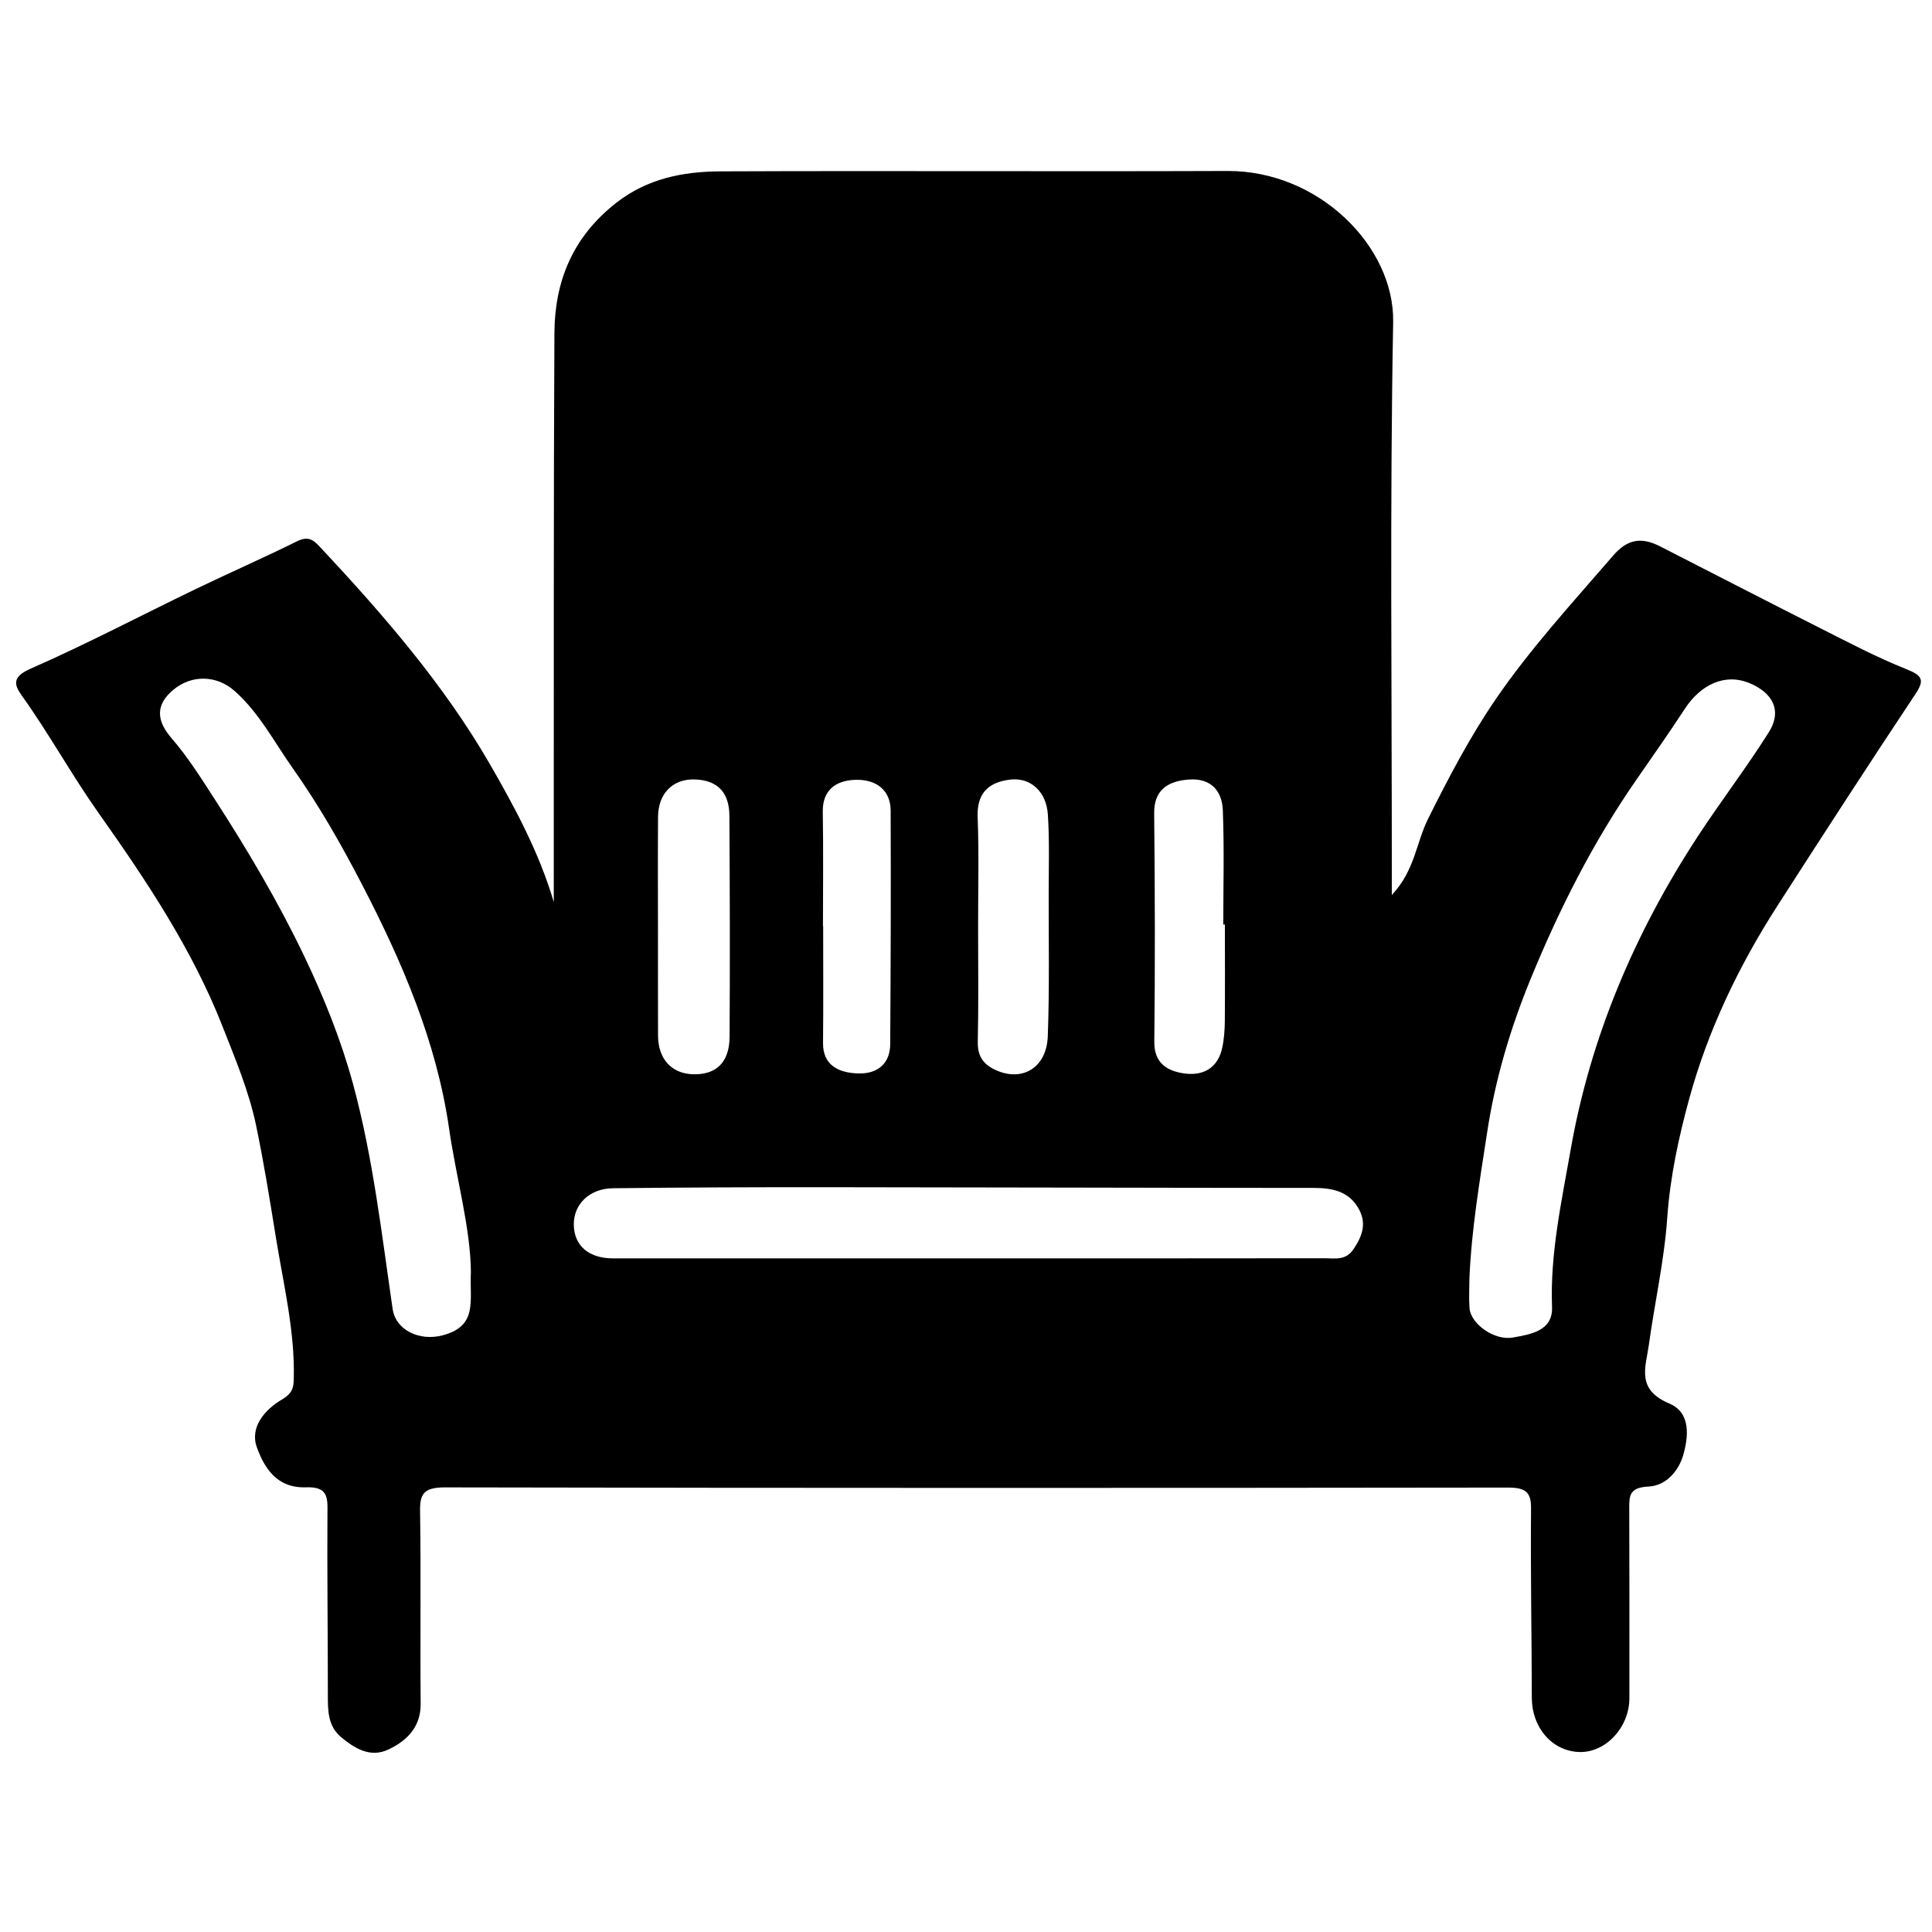
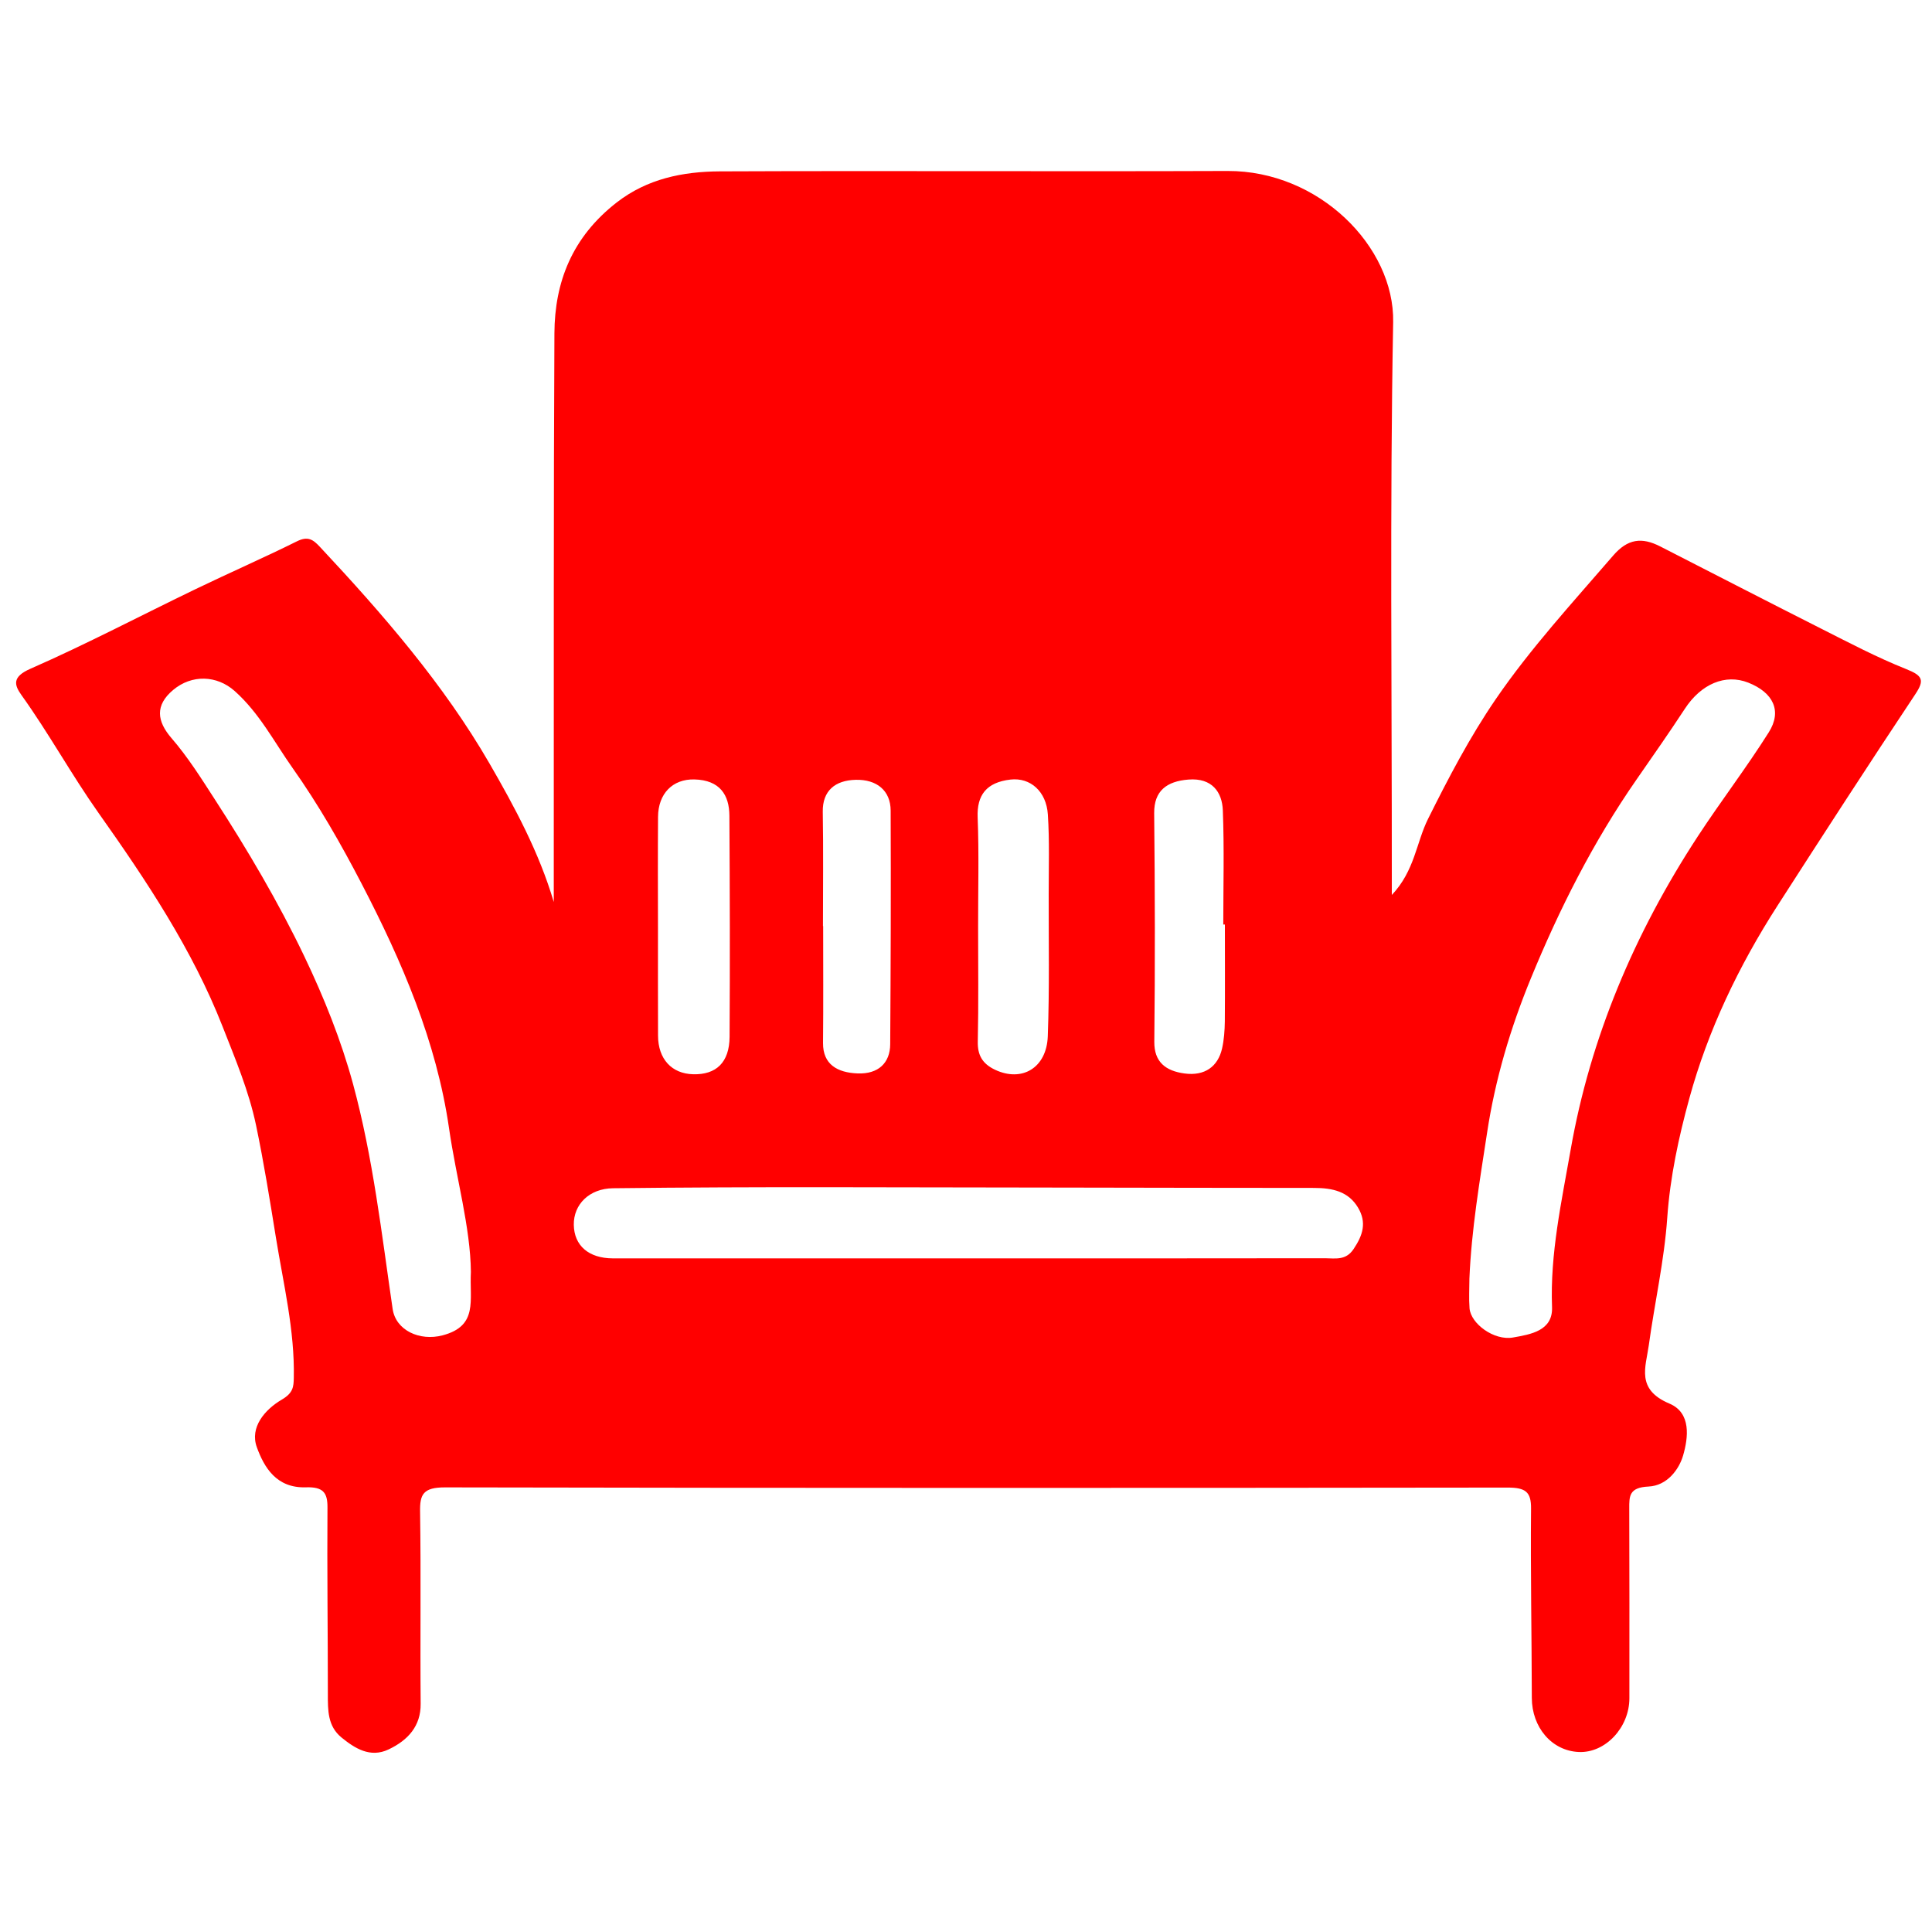
<svg xmlns="http://www.w3.org/2000/svg" version="1.1" id="Layer_1" x="0px" y="0px" viewBox="0 0 300 300" style="enable-background:new 0 0 300 300;" xml:space="preserve">
  <g>
-     <path d="M85.99,140.07c0-2.85,0-5.71,0-8.56c0.02-26.59-0.04-53.18,0.1-79.77c0.04-7.92,2.73-14.93,9.72-20.34   c4.7-3.63,10.18-4.76,15.96-4.79c26.28-0.11,52.57,0.04,78.85-0.06c14.15-0.06,25.92,11.71,25.71,23.47   c-0.53,28.78-0.19,57.57-0.21,86.35c0,0.64,0,1.27,0,2.6c3.56-3.76,3.79-8.12,5.62-11.8c3.18-6.38,6.47-12.69,10.53-18.62   c5.39-7.87,11.94-15,18.23-22.29c2.24-2.59,4.42-2.89,7.32-1.4c8.32,4.25,16.62,8.54,24.96,12.75c4.34,2.19,8.66,4.47,13.2,6.28   c2.57,1.02,2.89,1.71,1.44,3.89c-7.24,10.89-14.35,21.86-21.41,32.85c-6.05,9.41-10.81,19.4-13.69,29.92   c-1.65,6.02-2.99,12.22-3.43,18.54c-0.46,6.64-1.96,13.21-2.87,19.83c-0.47,3.37-2.01,6.83,3.21,9.03   c3.42,1.44,2.92,5.31,2.12,8.06c-0.62,2.14-2.47,4.69-5.37,4.82c-3.02,0.14-3,1.49-2.99,3.44c0.04,9.81,0.02,19.62,0.02,29.43   c0,4.56-3.74,8.53-7.85,8.35c-4.2-0.18-7.29-3.82-7.3-8.41c-0.02-9.81-0.21-19.62-0.12-29.42c0.02-2.56-0.86-3.23-3.63-3.23   c-54.99,0.07-109.99,0.08-164.98-0.03c-3.43-0.01-3.95,1.09-3.9,3.79c0.15,9.94,0,19.88,0.09,29.82c0.03,3.43-1.94,5.64-4.98,7.08   c-2.87,1.37-5.28-0.2-7.31-1.85c-2.16-1.76-2.12-4.24-2.12-6.67c0-9.68-0.13-19.36-0.06-29.04c0.02-2.29-0.65-3.23-3.35-3.14   c-4.6,0.15-6.49-3.12-7.62-6.23c-1.12-3.09,1.24-5.84,3.88-7.39c1.77-1.04,1.83-1.99,1.86-3.37c0.16-7.38-1.61-14.56-2.78-21.81   c-0.94-5.82-1.87-11.63-3.08-17.42c-1.12-5.34-3.24-10.33-5.21-15.36c-4.65-11.86-11.77-22.57-19.26-33.15   c-4.2-5.94-7.69-12.33-11.96-18.29c-1.12-1.57-1.48-2.82,1.38-4.08c8.73-3.83,17.13-8.26,25.7-12.39c5.2-2.51,10.52-4.83,15.69-7.4   c1.71-0.85,2.51-0.28,3.54,0.82c9.86,10.53,19.28,21.42,26.35,33.64C79.92,125.32,83.73,132.39,85.99,140.07z M73.12,197.5   c-0.07-6.9-2.27-14.53-3.39-22.28c-1.95-13.48-7.29-25.9-13.6-38.04c-3.2-6.16-6.68-12.25-10.73-17.97   c-2.84-4.02-5.11-8.47-8.95-11.9c-2.78-2.48-6.68-2.6-9.57-0.17c-2.83,2.38-2.53,4.84-0.24,7.49c2.55,2.95,4.62,6.25,6.68,9.44   c5.1,7.88,9.88,15.96,13.91,24.38c3.09,6.46,5.75,13.1,7.59,19.87c3.11,11.46,4.44,23.24,6.15,34.94c0.49,3.32,4.2,5.03,7.76,4.09   C74.29,205.88,72.88,201.94,73.12,197.5z M228.17,198.52c0,1.55-0.1,3.1,0.02,4.64c0.2,2.38,3.79,5.04,6.73,4.53   c2.79-0.49,6.22-1.05,6.08-4.72c-0.32-8.27,1.48-16.4,2.89-24.44c3.03-17.3,9.86-33.55,19.75-48.67   c3.56-5.44,7.55-10.65,11.01-16.14c2.11-3.33,0.69-6.19-3.18-7.72c-3.57-1.41-7.33,0.21-9.84,4.05c-2.42,3.7-4.97,7.33-7.5,10.98   c-6.76,9.73-12,20.14-16.41,30.87c-3.19,7.76-5.56,15.74-6.81,24.02C229.76,183.44,228.49,190.93,228.17,198.52z M150.02,195.4   c18.57,0,37.13,0.01,55.7-0.02c1.6,0,3.24,0.4,4.46-1.42c1.46-2.17,2.07-4.14,0.69-6.45c-1.49-2.49-3.93-3.05-6.84-3.05   c-25.14-0.01-50.27-0.09-75.41-0.11c-11.14-0.01-22.28,0.03-33.42,0.16c-3.69,0.04-6.15,2.51-6.1,5.68c0.05,3.22,2.3,5.2,6.07,5.21   C113.46,195.41,131.74,195.4,150.02,195.4z M102.17,144.22c0,5.53-0.01,11.06,0.01,16.6c0.01,3.62,2.12,5.91,5.46,5.99   c3.58,0.09,5.62-1.84,5.65-5.81c0.07-11.45,0.04-22.9-0.03-34.35c-0.02-3.19-1.46-5.52-5.44-5.62c-3.4-0.08-5.62,2.23-5.64,5.82   C102.14,132.64,102.16,138.43,102.17,144.22z M151.88,143.94c0,5.94,0.08,11.87-0.05,17.81c-0.04,2.06,0.68,3.42,2.7,4.37   c4.15,1.95,7.99-0.28,8.17-5.21c0.27-7.35,0.13-14.71,0.14-22.06c0-4.13,0.14-8.27-0.13-12.38c-0.23-3.58-2.72-5.77-5.8-5.42   c-3.73,0.43-5.24,2.41-5.1,5.87C152.03,132.58,151.87,138.26,151.88,143.94z M190.2,143.56c-0.08,0-0.17,0-0.25,0   c0-5.92,0.16-11.84-0.07-17.75c-0.11-2.8-1.67-5.05-5.33-4.76c-3.39,0.26-5.36,1.76-5.33,5.21c0.12,11.84,0.15,23.67,0.02,35.51   c-0.03,3.14,1.77,4.53,4.7,4.92c3.13,0.42,5.18-1.07,5.82-3.87c0.31-1.37,0.41-2.8,0.43-4.21   C190.23,153.6,190.2,148.58,190.2,143.56z M127.79,143.8c0.01,0,0.02,0,0.03,0c0,6.05,0.04,12.1-0.02,18.15   c-0.03,3.34,2.24,4.61,5.36,4.73c3.23,0.13,5.05-1.63,5.07-4.53c0.08-12.1,0.12-24.19,0.07-36.29c-0.01-3.09-2.15-4.85-5.42-4.77   c-3.21,0.07-5.17,1.71-5.12,4.95C127.86,131.96,127.79,137.88,127.79,143.8z" />
+     <path fill="red" d="M85.99,140.07c0-2.85,0-5.71,0-8.56c0.02-26.59-0.04-53.18,0.1-79.77c0.04-7.92,2.73-14.93,9.72-20.34   c4.7-3.63,10.18-4.76,15.96-4.79c26.28-0.11,52.57,0.04,78.85-0.06c14.15-0.06,25.92,11.71,25.71,23.47   c-0.53,28.78-0.19,57.57-0.21,86.35c0,0.64,0,1.27,0,2.6c3.56-3.76,3.79-8.12,5.62-11.8c3.18-6.38,6.47-12.69,10.53-18.62   c5.39-7.87,11.94-15,18.23-22.29c2.24-2.59,4.42-2.89,7.32-1.4c8.32,4.25,16.62,8.54,24.96,12.75c4.34,2.19,8.66,4.47,13.2,6.28   c2.57,1.02,2.89,1.71,1.44,3.89c-7.24,10.89-14.35,21.86-21.41,32.85c-6.05,9.41-10.81,19.4-13.69,29.92   c-1.65,6.02-2.99,12.22-3.43,18.54c-0.46,6.64-1.96,13.21-2.87,19.83c-0.47,3.37-2.01,6.83,3.21,9.03   c3.42,1.44,2.92,5.31,2.12,8.06c-0.62,2.14-2.47,4.69-5.37,4.82c-3.02,0.14-3,1.49-2.99,3.44c0.04,9.81,0.02,19.62,0.02,29.43   c0,4.56-3.74,8.53-7.85,8.35c-4.2-0.18-7.29-3.82-7.3-8.41c-0.02-9.81-0.21-19.62-0.12-29.42c0.02-2.56-0.86-3.23-3.63-3.23   c-54.99,0.07-109.99,0.08-164.98-0.03c-3.43-0.01-3.95,1.09-3.9,3.79c0.15,9.94,0,19.88,0.09,29.82c0.03,3.43-1.94,5.64-4.98,7.08   c-2.87,1.37-5.28-0.2-7.31-1.85c-2.16-1.76-2.12-4.24-2.12-6.67c0-9.68-0.13-19.36-0.06-29.04c0.02-2.29-0.65-3.23-3.35-3.14   c-4.6,0.15-6.49-3.12-7.62-6.23c-1.12-3.09,1.24-5.84,3.88-7.39c1.77-1.04,1.83-1.99,1.86-3.37c0.16-7.38-1.61-14.56-2.78-21.81   c-0.94-5.82-1.87-11.63-3.08-17.42c-1.12-5.34-3.24-10.33-5.21-15.36c-4.65-11.86-11.77-22.57-19.26-33.15   c-4.2-5.94-7.69-12.33-11.96-18.29c-1.12-1.57-1.48-2.82,1.38-4.08c8.73-3.83,17.13-8.26,25.7-12.39c5.2-2.51,10.52-4.83,15.69-7.4   c1.71-0.85,2.51-0.28,3.54,0.82c9.86,10.53,19.28,21.42,26.35,33.64C79.92,125.32,83.73,132.39,85.99,140.07z M73.12,197.5   c-0.07-6.9-2.27-14.53-3.39-22.28c-1.95-13.48-7.29-25.9-13.6-38.04c-3.2-6.16-6.68-12.25-10.73-17.97   c-2.84-4.02-5.11-8.47-8.95-11.9c-2.78-2.48-6.68-2.6-9.57-0.17c-2.83,2.38-2.53,4.84-0.24,7.49c2.55,2.95,4.62,6.25,6.68,9.44   c5.1,7.88,9.88,15.96,13.91,24.38c3.09,6.46,5.75,13.1,7.59,19.87c3.11,11.46,4.44,23.24,6.15,34.94c0.49,3.32,4.2,5.03,7.76,4.09   C74.29,205.88,72.88,201.94,73.12,197.5z M228.17,198.52c0,1.55-0.1,3.1,0.02,4.64c0.2,2.38,3.79,5.04,6.73,4.53   c2.79-0.49,6.22-1.05,6.08-4.72c-0.32-8.27,1.48-16.4,2.89-24.44c3.03-17.3,9.86-33.55,19.75-48.67   c3.56-5.44,7.55-10.65,11.01-16.14c2.11-3.33,0.69-6.19-3.18-7.72c-3.57-1.41-7.33,0.21-9.84,4.05c-2.42,3.7-4.97,7.33-7.5,10.98   c-6.76,9.73-12,20.14-16.41,30.87c-3.19,7.76-5.56,15.74-6.81,24.02C229.76,183.44,228.49,190.93,228.17,198.52z M150.02,195.4   c18.57,0,37.13,0.01,55.7-0.02c1.6,0,3.24,0.4,4.46-1.42c1.46-2.17,2.07-4.14,0.69-6.45c-1.49-2.49-3.93-3.05-6.84-3.05   c-25.14-0.01-50.27-0.09-75.41-0.11c-11.14-0.01-22.28,0.03-33.42,0.16c-3.69,0.04-6.15,2.51-6.1,5.68c0.05,3.22,2.3,5.2,6.07,5.21   C113.46,195.41,131.74,195.4,150.02,195.4z M102.17,144.22c0,5.53-0.01,11.06,0.01,16.6c0.01,3.62,2.12,5.91,5.46,5.99   c3.58,0.09,5.62-1.84,5.65-5.81c0.07-11.45,0.04-22.9-0.03-34.35c-0.02-3.19-1.46-5.52-5.44-5.62c-3.4-0.08-5.62,2.23-5.64,5.82   C102.14,132.64,102.16,138.43,102.17,144.22z M151.88,143.94c0,5.94,0.08,11.87-0.05,17.81c-0.04,2.06,0.68,3.42,2.7,4.37   c4.15,1.95,7.99-0.28,8.17-5.21c0.27-7.35,0.13-14.71,0.14-22.06c0-4.13,0.14-8.27-0.13-12.38c-0.23-3.58-2.72-5.77-5.8-5.42   c-3.73,0.43-5.24,2.41-5.1,5.87C152.03,132.58,151.87,138.26,151.88,143.94z M190.2,143.56c-0.08,0-0.17,0-0.25,0   c0-5.92,0.16-11.84-0.07-17.75c-0.11-2.8-1.67-5.05-5.33-4.76c-3.39,0.26-5.36,1.76-5.33,5.21c0.12,11.84,0.15,23.67,0.02,35.51   c-0.03,3.14,1.77,4.53,4.7,4.92c3.13,0.42,5.18-1.07,5.82-3.87c0.31-1.37,0.41-2.8,0.43-4.21   C190.23,153.6,190.2,148.58,190.2,143.56z M127.79,143.8c0.01,0,0.02,0,0.03,0c0,6.05,0.04,12.1-0.02,18.15   c-0.03,3.34,2.24,4.61,5.36,4.73c3.23,0.13,5.05-1.63,5.07-4.53c0.08-12.1,0.12-24.19,0.07-36.29c-0.01-3.09-2.15-4.85-5.42-4.77   c-3.21,0.07-5.17,1.71-5.12,4.95C127.86,131.96,127.79,137.88,127.79,143.8z" />
  </g>
</svg>
